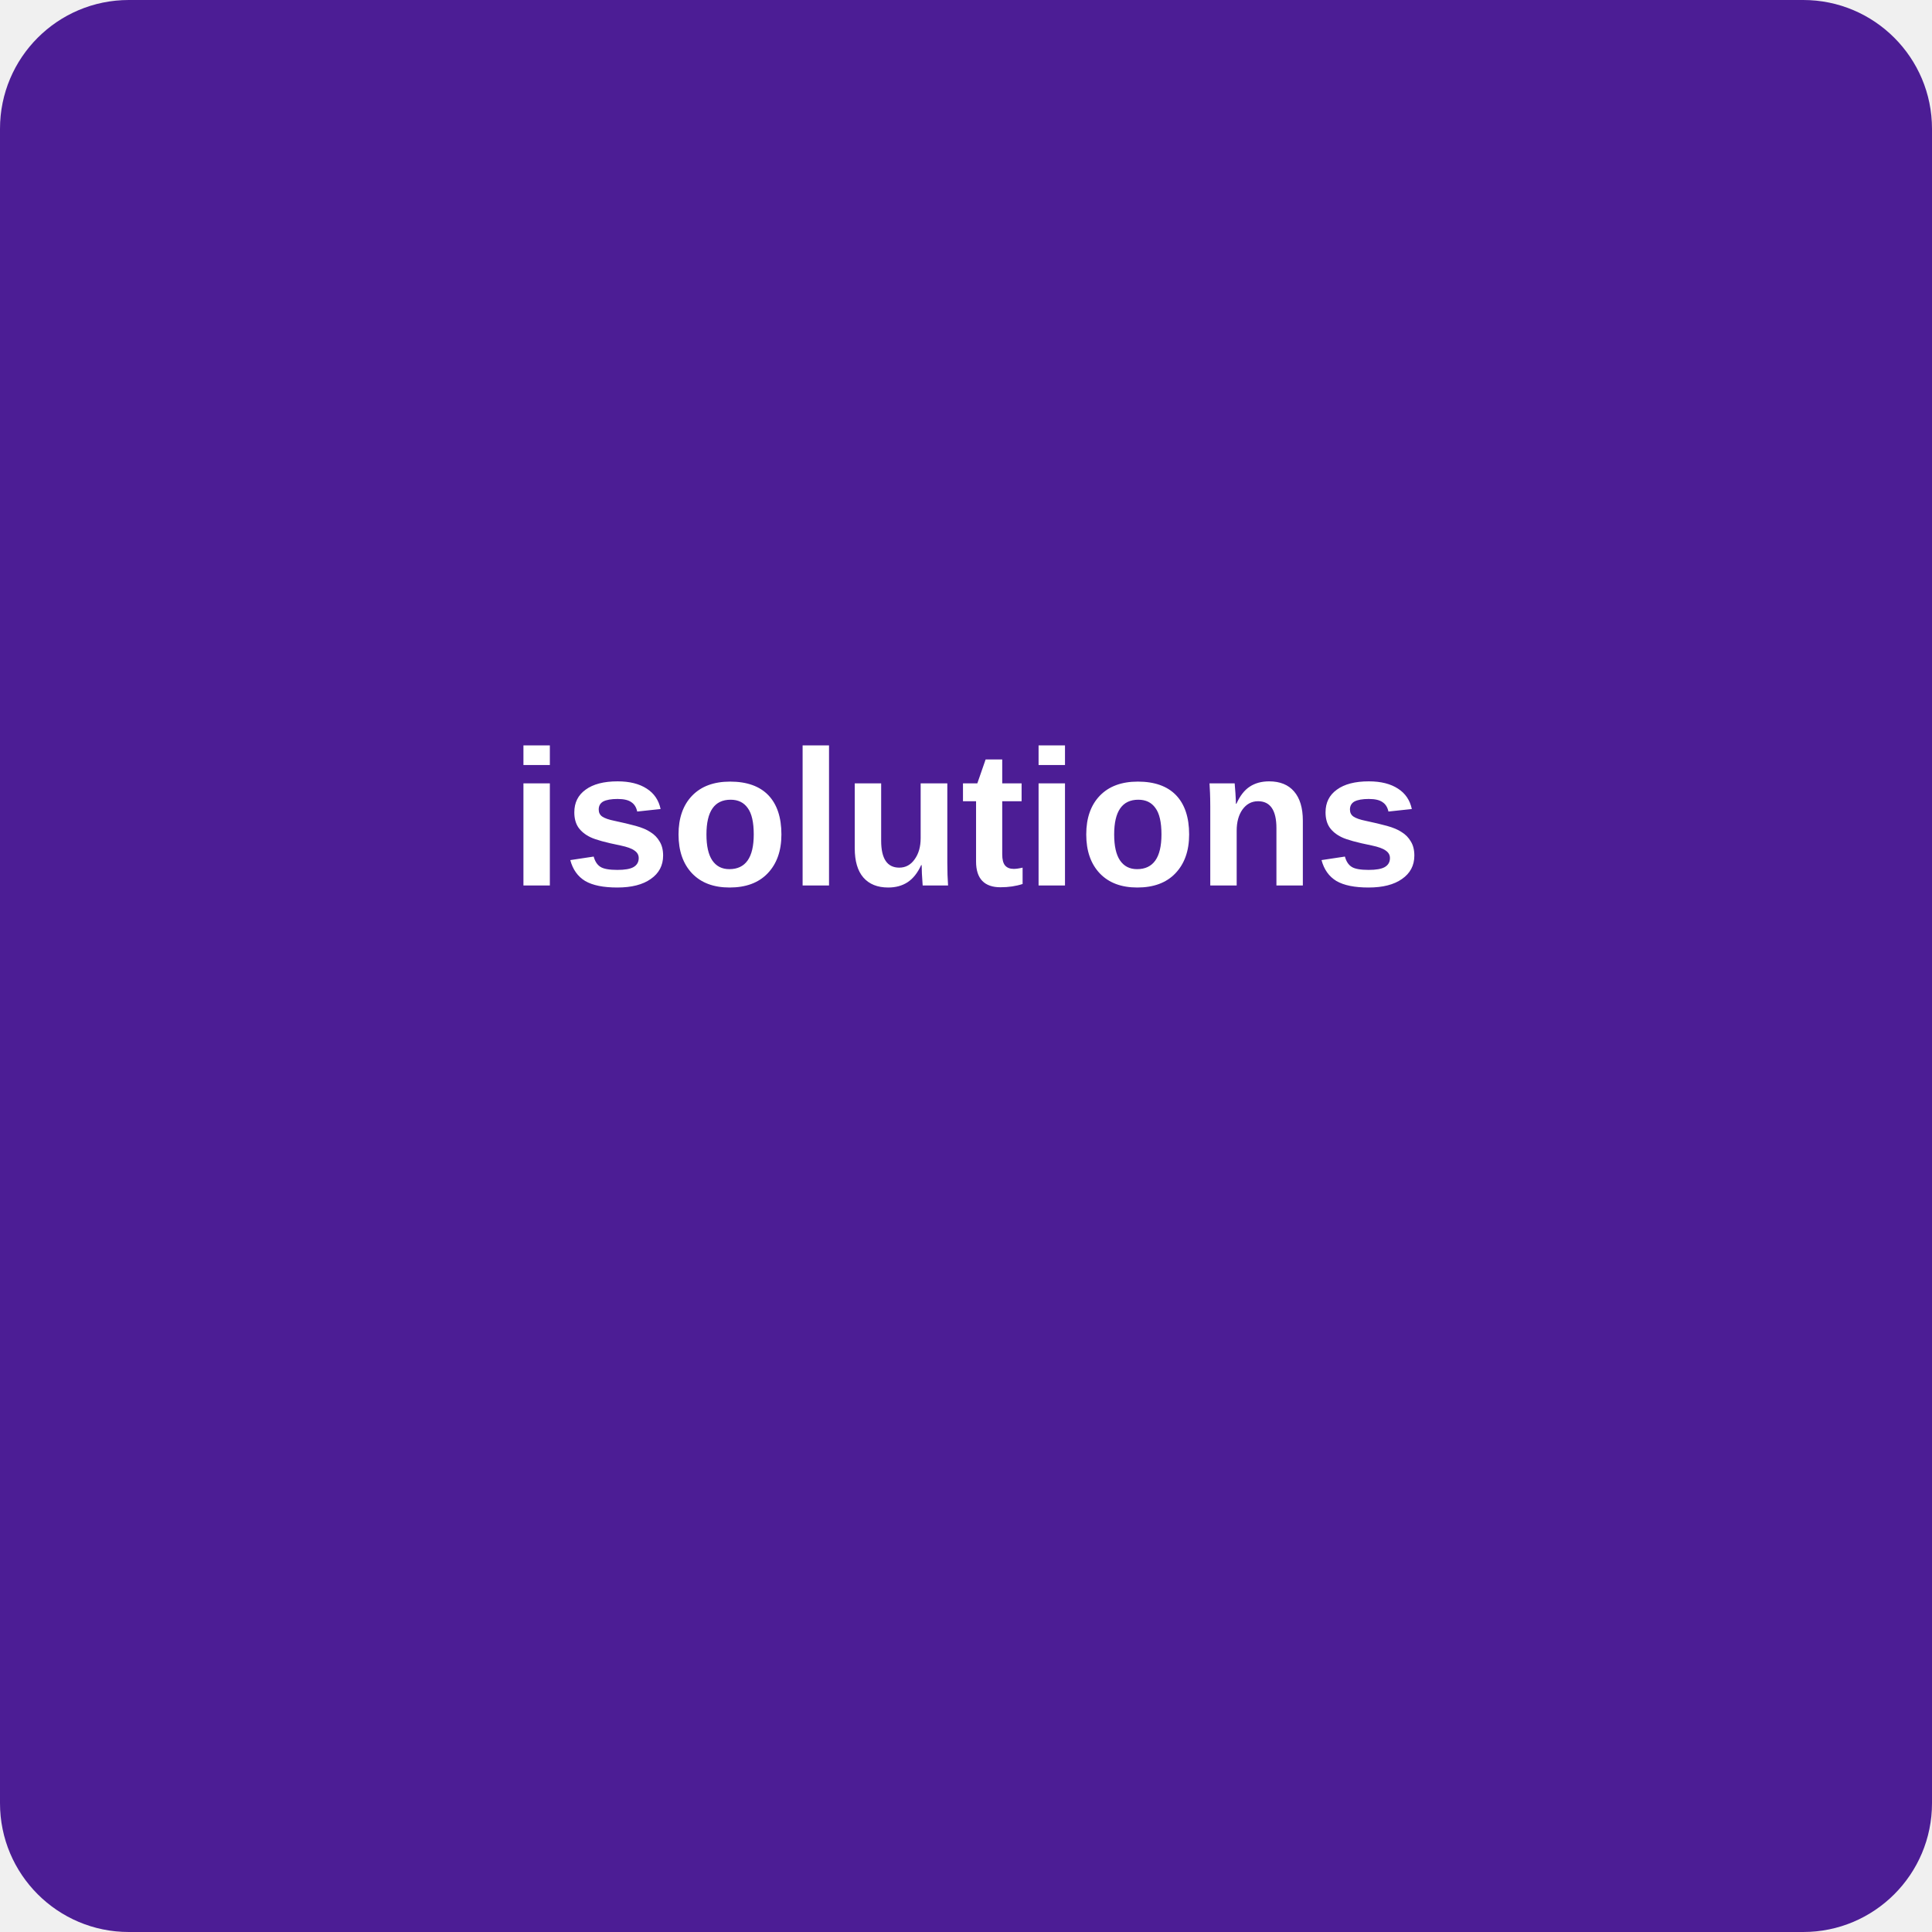
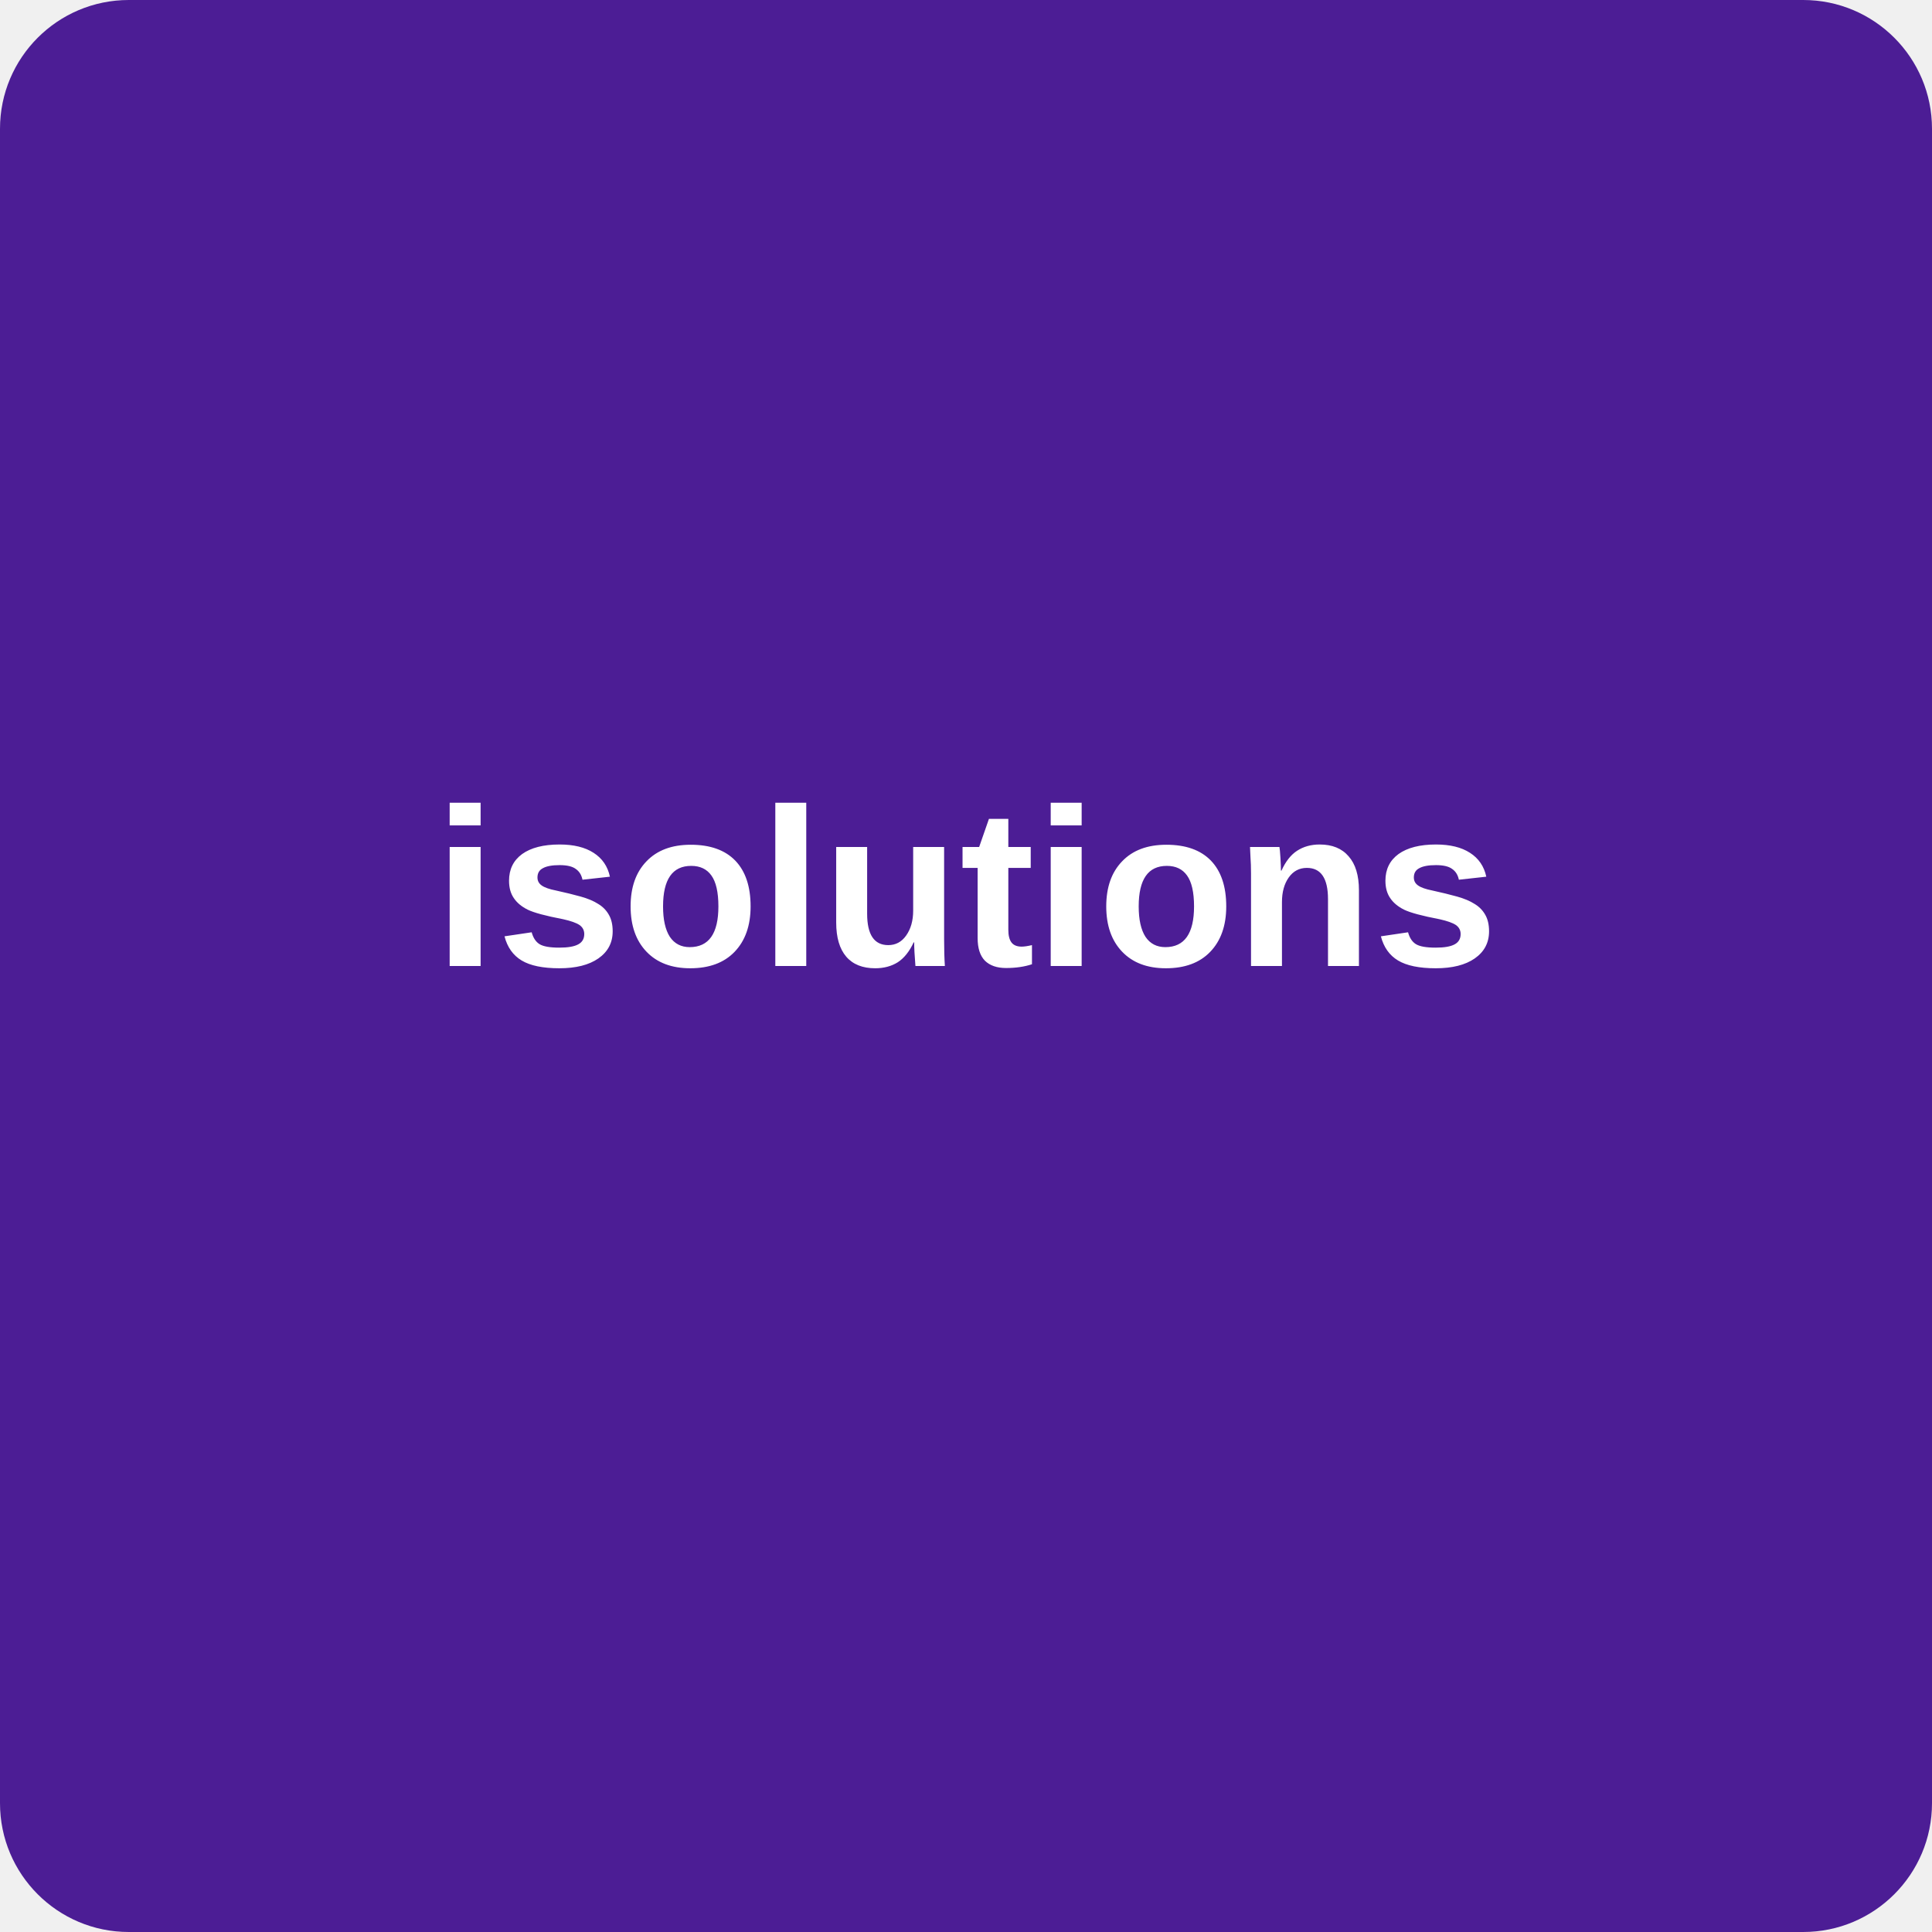
<svg xmlns="http://www.w3.org/2000/svg" width="120" height="120">
  <rect width="120" height="120" fill="#4c1d95" rx="8" />
-   <text x="60" y="55" font-family="Arial, sans-serif" font-size="12" fill="#ffffff" text-anchor="middle" font-weight="bold">isolutions</text>
-   <text x="60" y="75" font-family="Arial, sans-serif" font-size="12" fill="#ffffff" text-anchor="middle" font-weight="bold" />
+   <text x="60" y="60" font-family="Arial, sans-serif" font-size="14" fill="#ffffff" text-anchor="middle" font-weight="bold">isolutions</text>
</svg>
